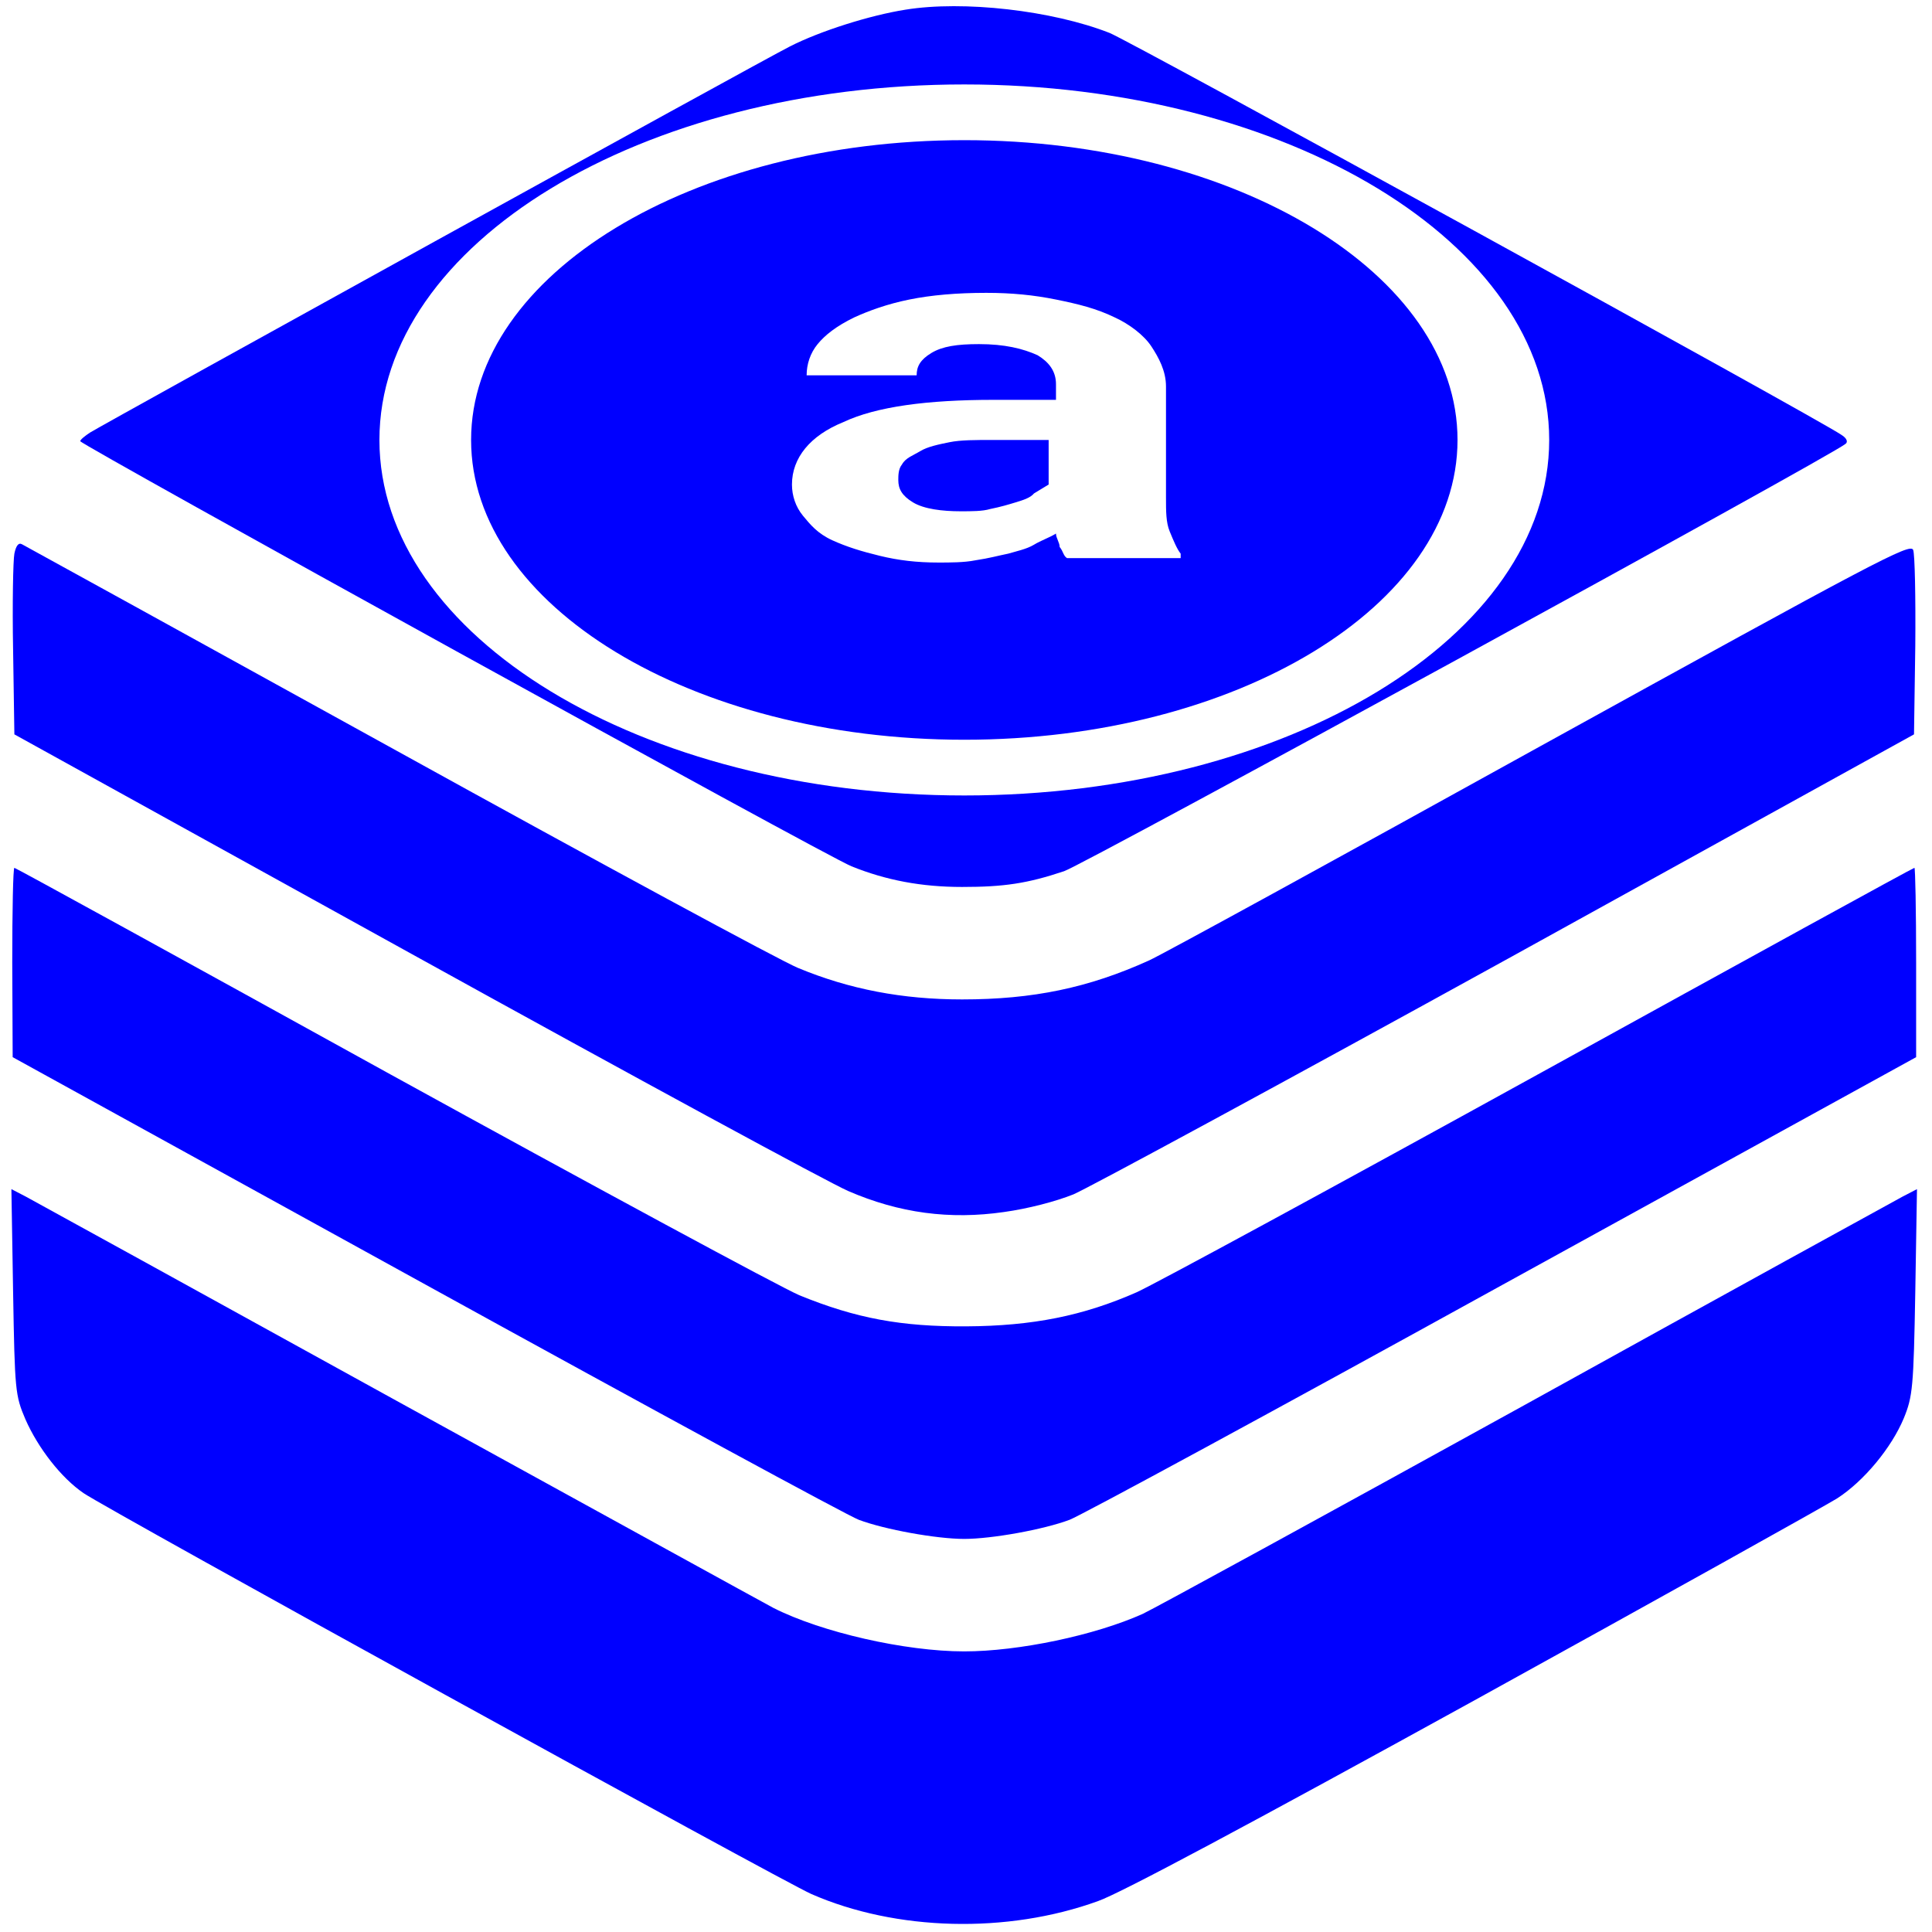
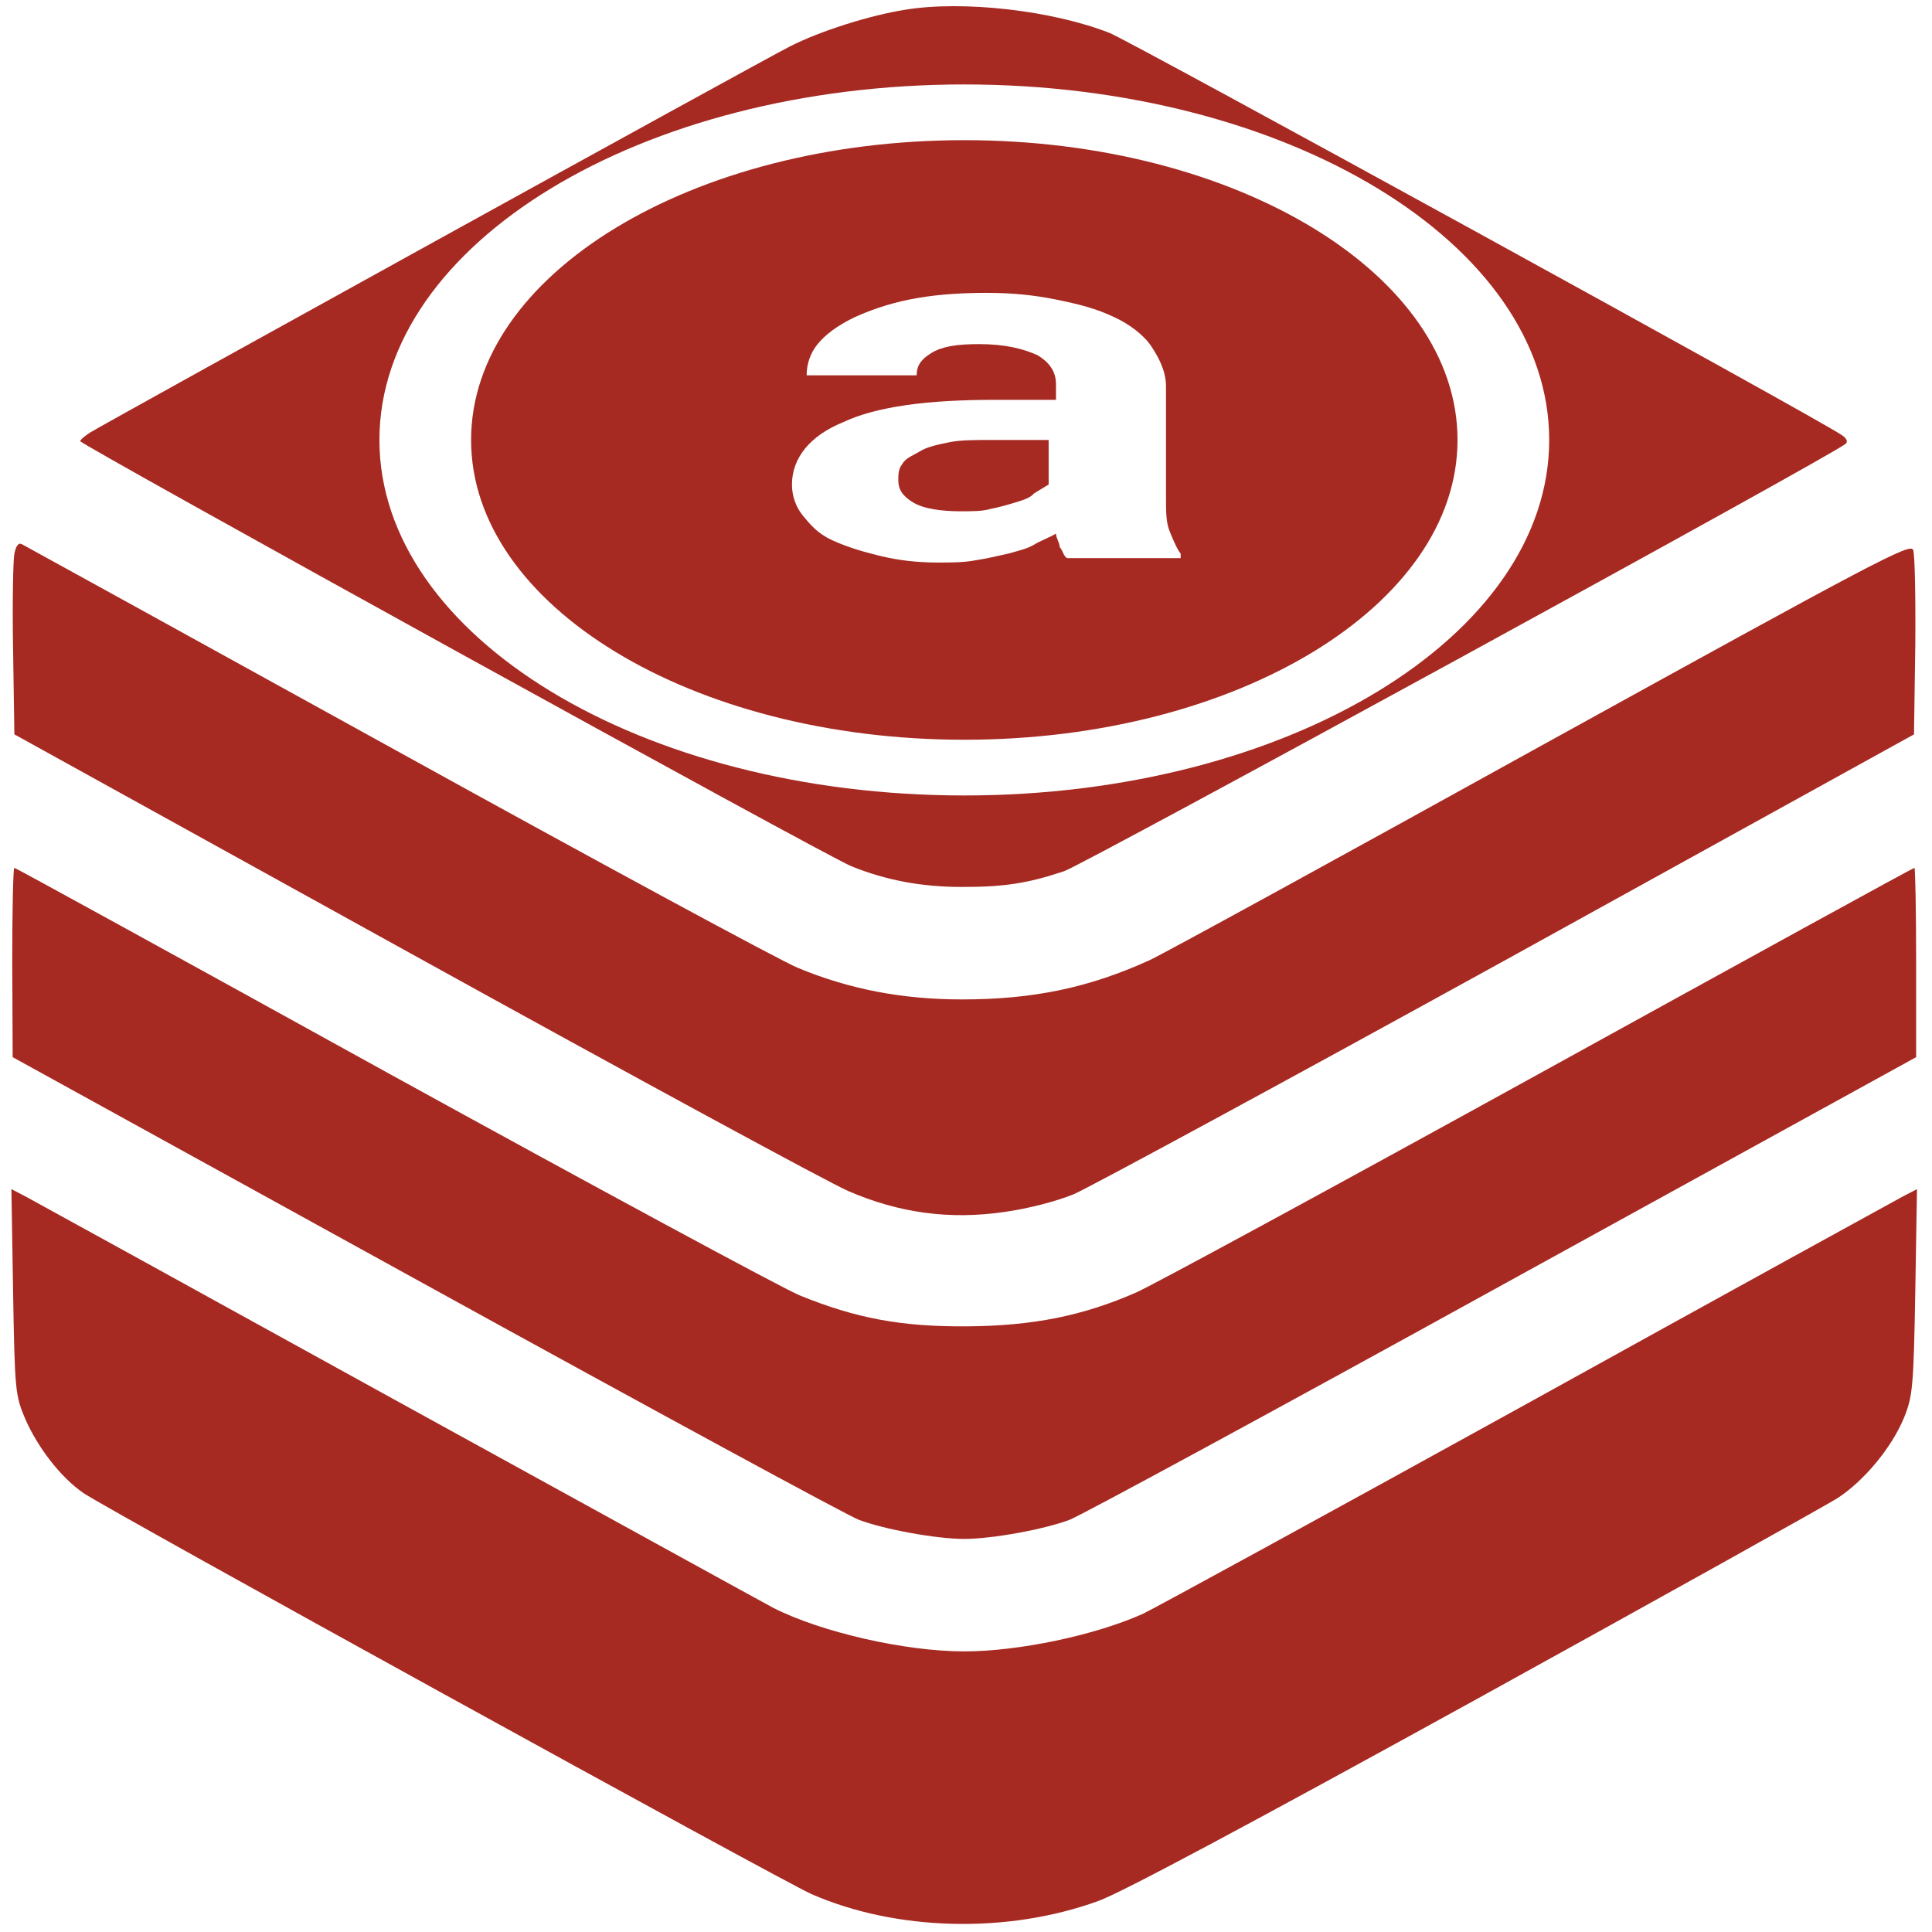
<svg xmlns="http://www.w3.org/2000/svg" viewBox="0 0 500 500">
-   <g transform="matrix(0.109983, 0, 0, -0.097026, -32.02448, 498.208)" fill="blue" stroke="none" style="">
+   <g transform="matrix(0.109983, 0, 0, -0.097026, -32.02448, 498.208)" fill="#a62a22" stroke="none" style="">
    <path d="M2422 5109 c-84 -15 -201 -57 -272 -98 -70 -40 -1610 -1004 -1647 -1030 -12 -9 -23 -19 -23 -23 0 -9 1755 -1107 1815 -1134 81 -37 164 -55 260 -55 98 0 153 9 240 42 46 17 1808 1109 1839 1140 6 5 3 15 -10 24 -53 42 -1676 1052 -1722 1072 -135 60 -344 87 -480 62z" />
    <path d="M325 3658 c-3 -18 -5 -134 -3 -257 l3 -225 940 -589 c517 -324 977 -607 1022 -629 120 -59 239 -77 367 -56 57 9 121 28 163 47 37 18 498 301 1023 629 l955 598 3 236 c1 129 -1 245 -5 256 -7 19 -85 -28 -878 -524 -478 -300 -892 -557 -920 -571 -142 -73 -273 -104 -440 -104 -140 0 -265 27 -386 84 -41 19 -465 279 -944 579 -478 299 -875 547 -882 551 -8 5 -14 -3 -18 -25z" />
    <path d="M320 2568 l1 -253 972 -607 c535 -334 993 -616 1019 -627 61 -26 183 -51 248 -51 65 0 187 25 248 51 26 11 485 293 1019 627 l973 607 0 253 c0 138 -2 252 -4 252 -3 0 -398 -246 -878 -546 -480 -300 -909 -564 -952 -586 -126 -63 -245 -90 -401 -91 -153 -1 -259 21 -393 83 -45 22 -478 287 -962 589 -484 303 -882 551 -885 551 -3 0 -5 -114 -5 -252z" />
    <path d="M322 1689 c4 -265 5 -276 29 -340 30 -77 84 -156 137 -197 58 -45 1639 -1032 1712 -1069 199 -99 461 -107 675 -19 53 21 358 206 885 535 443 277 827 520 854 539 63 46 128 135 157 214 21 58 23 83 27 337 l4 274 -34 -20 c-18 -11 -418 -260 -888 -555 -470 -294 -875 -545 -900 -558 -112 -57 -292 -100 -420 -100 -139 0 -336 51 -449 116 -25 15 -424 264 -886 552 -462 289 -855 534 -873 545 l-34 20 4 -274z" />
  </g>
  <text style="white-space: pre; fill: rgb(51, 51, 51); font-family: Arial, sans-serif; font-size: 16.1px;" x="205.539" y="69.192"> </text>
  <circle class="st0" cx="15.9" cy="15.9" r="14.7" fill="#00a8c6" style="fill: none; stroke: rgb(255, 255, 255); stroke-width: 2.5px;" transform="matrix(9.490208, 0, 0, 5.768365, 98.66839, 22.14318)" />
  <path class="st1" d="M 276.137 144.434 C 275.186 143.856 275.186 142.703 274.237 141.548 C 274.237 140.395 273.288 139.241 273.288 138.087 C 271.389 139.241 269.493 139.819 267.593 140.973 C 265.696 142.126 262.85 142.703 260.952 143.278 C 258.106 143.856 256.207 144.434 252.409 145.011 C 249.563 145.586 245.767 145.586 242.92 145.586 C 237.227 145.586 232.48 145.011 227.734 143.856 C 222.991 142.703 219.195 141.548 215.397 139.819 C 211.601 138.087 209.703 135.78 207.806 133.473 C 205.91 131.167 204.959 128.281 204.959 125.396 C 204.959 118.477 209.703 112.706 218.246 109.247 C 226.788 105.21 240.072 103.479 257.155 103.479 L 273.288 103.479 L 273.288 99.439 C 273.288 95.978 271.389 93.671 268.543 91.941 C 264.746 90.211 260.002 89.056 253.36 89.056 C 247.666 89.056 243.868 89.634 241.022 91.364 C 238.174 93.095 237.227 94.826 237.227 97.133 L 208.756 97.133 C 208.756 94.249 209.703 91.364 211.601 89.056 C 213.499 86.748 216.348 84.441 221.093 82.135 C 224.889 80.404 229.634 78.673 235.329 77.52 C 241.022 76.365 247.666 75.789 255.256 75.789 C 261.9 75.789 267.593 76.365 273.288 77.52 C 278.984 78.673 283.729 79.828 288.473 82.135 C 292.268 83.864 296.064 86.748 297.964 89.634 C 299.861 92.518 301.758 95.978 301.758 100.016 L 301.758 128.859 C 301.758 132.32 301.758 135.203 302.708 137.51 C 303.658 139.819 304.606 142.126 305.554 143.278 L 305.554 144.434 L 276.137 144.434 Z M 248.615 132.32 C 251.463 132.32 254.308 132.32 256.207 131.743 C 259.053 131.167 260.952 130.589 262.85 130.012 C 264.746 129.435 266.645 128.859 267.593 127.704 C 268.543 127.128 270.442 125.974 271.389 125.396 L 271.389 113.86 L 257.155 113.86 C 252.409 113.86 248.615 113.86 245.767 114.437 C 242.92 115.014 240.072 115.592 238.174 116.745 C 236.275 117.898 234.378 118.477 233.431 120.205 C 232.48 121.36 232.48 123.09 232.48 124.243 C 232.48 126.551 233.431 128.281 236.275 130.012 C 239.124 131.743 243.868 132.32 248.615 132.32 Z" fill="#00a8c6" style="fill: rgb(255, 255, 255);" />
</svg>
